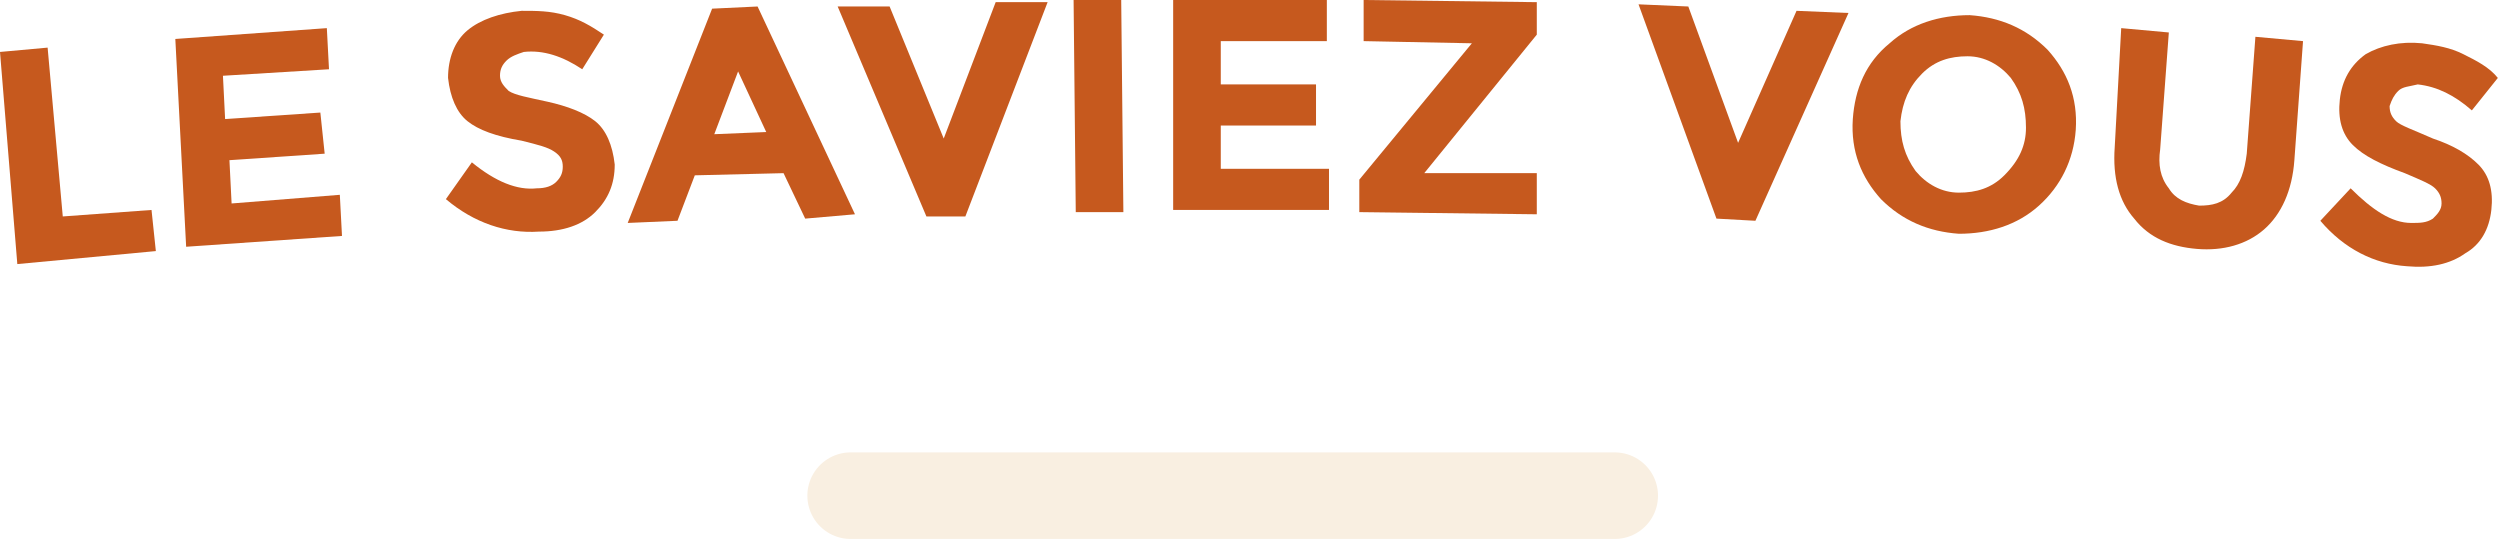
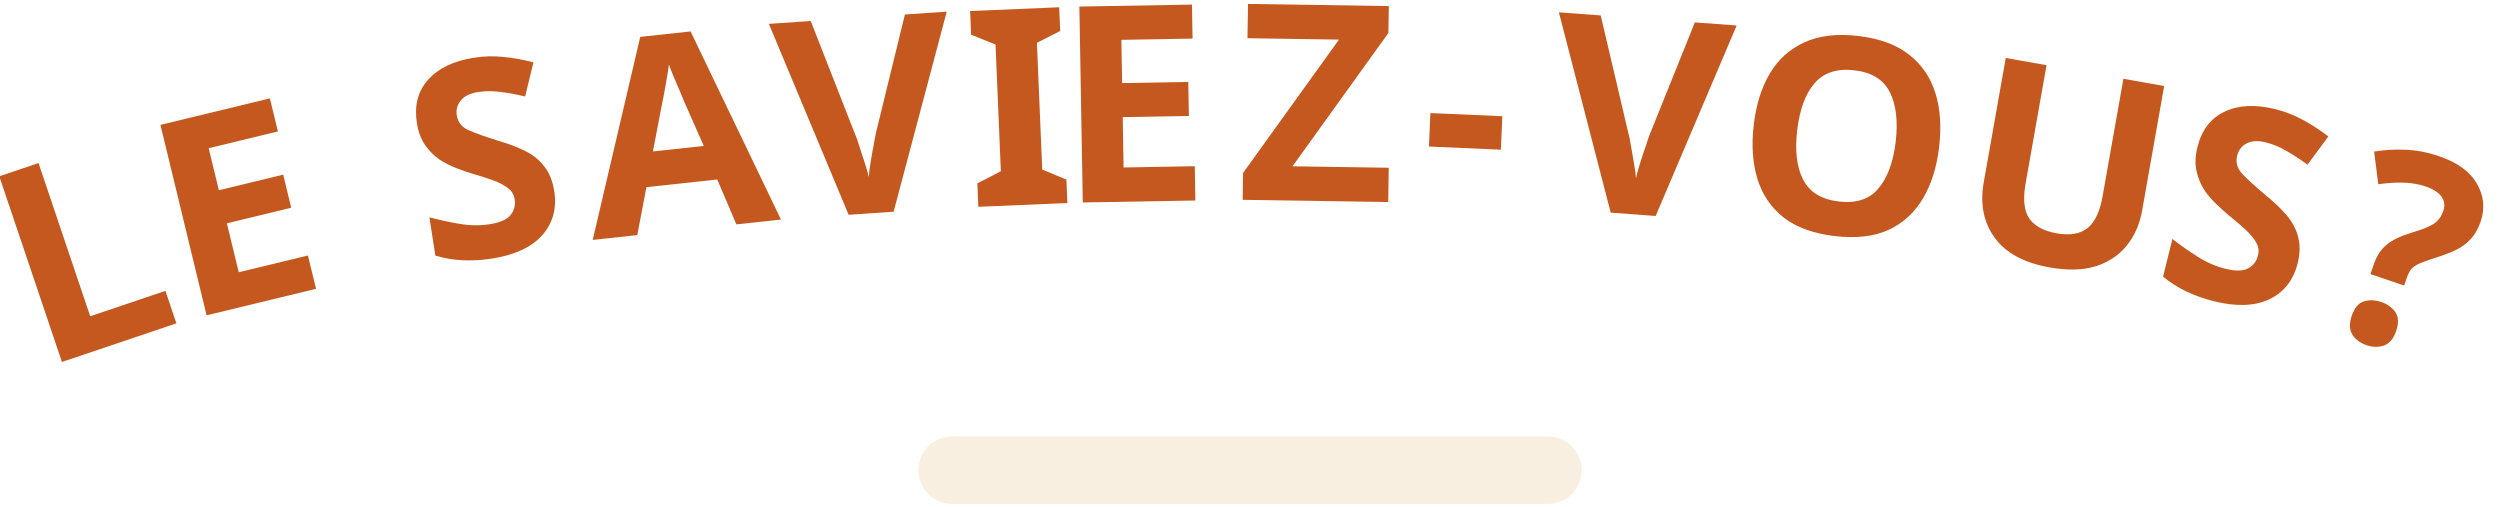
- <svg xmlns="http://www.w3.org/2000/svg" version="1.0" id="Calque_1" x="0px" y="0px" viewBox="0 0 115.5 25" enable-background="new 0 0 115.5 25" xml:space="preserve">
-   <g>
-     <g>
-       <path fill="#C6591E" d="M0.8,12.2L0,2.4l2.2-0.2l0.7,7.8L7,9.7l0.2,1.9L0.8,12.2z" />
-       <path fill="#C6591E" d="M15.1,1.3l0.1,1.9l-4.9,0.3l0.1,2l4.4-0.3L15,7.1l-4.4,0.3l0.1,2l5-0.4l0.1,1.9l-7.2,0.5L8.1,1.8L15.1,1.3    z" />
-       <path fill="#C6591E" d="M23.4,2.8c-0.2,0.2-0.3,0.4-0.3,0.7c0,0.3,0.2,0.5,0.4,0.7c0.3,0.2,0.9,0.3,1.8,0.5    c0.9,0.2,1.7,0.5,2.2,0.9c0.5,0.4,0.8,1.1,0.9,2c0,0.9-0.3,1.6-0.9,2.2c-0.6,0.6-1.5,0.9-2.6,0.9c-1.5,0.1-3-0.4-4.3-1.5l1.2-1.7    c1.1,0.9,2.1,1.3,3,1.2c0.4,0,0.7-0.1,0.9-0.3c0.2-0.2,0.3-0.4,0.3-0.7c0-0.3-0.1-0.5-0.4-0.7c-0.3-0.2-0.7-0.3-1.5-0.5    c-1.2-0.2-2-0.5-2.5-0.9c-0.5-0.4-0.8-1.1-0.9-2c0-0.9,0.3-1.7,0.9-2.2c0.6-0.5,1.5-0.8,2.5-0.9c0.7,0,1.3,0,2,0.2    c0.7,0.2,1.2,0.5,1.8,0.9l-1,1.6c-0.9-0.6-1.8-0.9-2.7-0.8C23.9,2.5,23.6,2.6,23.4,2.8z" />
-       <path fill="#C6591E" d="M37.2,10.1l-1-2.1l-4.1,0.1l-0.8,2.1L29,10.3l3.9-9.9L35,0.3l4.5,9.6L37.2,10.1z M34.1,3.3l-1.1,2.9    l2.4-0.1L34.1,3.3z" />
-       <path fill="#C6591E" d="M43.6,6.4L46,0.1l2.4,0l-3.8,9.9l-1.8,0l-4.1-9.7l2.4,0L43.6,6.4z" />
-       <path fill="#C6591E" d="M49.6,0l2.2,0l0.1,9.8l-2.2,0L49.6,0z" />
-       <path fill="#C6591E" d="M61.3,0l0,1.9l-4.9,0l0,2l4.4,0l0,1.9l-4.4,0l0,2l5,0l0,1.9l-7.2,0l0-9.8L61.3,0z" />
-       <path fill="#C6591E" d="M62.8,9.8l0-1.5L68,2l-5-0.1l0-1.9L71,0.1l0,1.5L65.8,8L71,8l0,1.9L62.8,9.8z" />
-       <path fill="#C6591E" d="M80.3,6.6L83,0.5l2.4,0.1l-4.3,9.6l-1.8-0.1l-3.6-9.9L78,0.3L80.3,6.6z" />
-       <path fill="#C6591E" d="M94.2,9.5c-1,0.9-2.3,1.3-3.7,1.3c-1.4-0.1-2.6-0.6-3.6-1.6c-0.9-1-1.4-2.2-1.3-3.7    c0.1-1.4,0.6-2.6,1.7-3.5c1-0.9,2.3-1.3,3.7-1.3c1.4,0.1,2.6,0.6,3.6,1.6c0.9,1,1.4,2.2,1.3,3.7C95.8,7.4,95.2,8.6,94.2,9.5z     M93.6,5.9c0-0.9-0.2-1.6-0.7-2.3c-0.5-0.6-1.2-1-2-1c-0.8,0-1.5,0.2-2.1,0.8c-0.6,0.6-0.9,1.3-1,2.2c0,0.9,0.2,1.6,0.7,2.3    c0.5,0.6,1.2,1,2,1s1.5-0.2,2.1-0.8C93.3,7.4,93.6,6.7,93.6,5.9z" />
-       <path fill="#C6591E" d="M100.2,8.7c0.3,0.5,0.8,0.7,1.4,0.8c0.6,0,1.1-0.1,1.5-0.6c0.4-0.4,0.6-1,0.7-1.8l0.4-5.4l2.2,0.2    l-0.4,5.5c-0.1,1.4-0.6,2.5-1.4,3.2c-0.8,0.7-1.9,1-3.1,0.9c-1.2-0.1-2.2-0.5-2.9-1.4c-0.7-0.8-1-1.9-0.9-3.3L98,1.3l2.2,0.2    l-0.4,5.4C99.7,7.6,99.8,8.2,100.2,8.7z" />
-       <path fill="#C6591E" d="M110.8,4.2c-0.2,0.2-0.3,0.4-0.4,0.7c0,0.3,0.1,0.5,0.3,0.7c0.2,0.2,0.8,0.4,1.7,0.8    c0.9,0.3,1.6,0.7,2.1,1.2c0.5,0.5,0.7,1.2,0.6,2.1c-0.1,0.9-0.5,1.6-1.2,2c-0.7,0.5-1.6,0.7-2.7,0.6c-1.5-0.1-2.9-0.8-4-2.1    l1.4-1.5c1,1,1.9,1.6,2.8,1.6c0.4,0,0.7,0,1-0.2c0.2-0.2,0.4-0.4,0.4-0.7c0-0.3-0.1-0.5-0.3-0.7c-0.2-0.2-0.7-0.4-1.4-0.7    c-1.1-0.4-1.9-0.8-2.4-1.3c-0.5-0.5-0.7-1.2-0.6-2.1c0.1-0.9,0.5-1.6,1.2-2.1c0.7-0.4,1.6-0.6,2.6-0.5c0.7,0.1,1.3,0.2,1.9,0.5    c0.6,0.3,1.2,0.6,1.6,1.1l-1.2,1.5c-0.8-0.7-1.6-1.1-2.5-1.2C111.3,4,111,4,110.8,4.2z" />
-     </g>
+ <svg xmlns="http://www.w3.org/2000/svg" version="1.1" width="148.118" height="29.998" id="svg8290">
+   <defs id="defs8292">
+     <clipPath id="clipPath4165">
+       <path d="M 0,560 1000,560 1000,0 0,0 0,560 z" id="path4167" />
+     </clipPath>
+   </defs>
+   <g transform="translate(-597.3697,-583.0781)" id="layer1">
+     <text x="374.76" y="764.95" transform="matrix(0.9475193,-0.3196987,0.3196987,0.9475193,0,0)" id="text6397" style="font-size:15px">
+       <tspan x="374.76" y="764.95" id="tspan6399" style="font-size:16.25px;font-variant:normal;font-weight:bold;font-stretch:normal;writing-mode:lr-tb;fill:#c5581e;fill-opacity:1;fill-rule:nonzero;stroke:none;font-family:Montserrat;-inkscape-font-specification:Montserrat-Bold">L</tspan>
+     </text>
+     <text x="449.347" y="728.357" transform="matrix(0.9718965,-0.2354087,0.2354087,0.9718965,0,0)" id="text6401" style="font-size:15px">
+       <tspan x="449.347" y="728.357" id="tspan6403" style="font-size:16.25px;font-variant:normal;font-weight:bold;font-stretch:normal;writing-mode:lr-tb;fill:#c5581e;fill-opacity:1;fill-rule:nonzero;stroke:none;font-family:Montserrat;-inkscape-font-specification:Montserrat-Bold">E</tspan>
+     </text>
+     <text x="523.179" y="687.336" transform="matrix(0.9881439,-0.1535304,0.1535304,0.9881439,0,0)" id="text6405" style="font-size:15px">
+       <tspan x="523.179" y="687.336" id="tspan6407" style="font-size:16.25px;font-variant:normal;font-weight:bold;font-stretch:normal;writing-mode:lr-tb;fill:#c5581e;fill-opacity:1;fill-rule:nonzero;stroke:none;font-family:Montserrat;-inkscape-font-specification:Montserrat-Bold">S</tspan>
+     </text>
+     <text x="564.6" y="661.834" transform="matrix(0.9942034,-0.1075157,0.1075157,0.9942034,0,0)" id="text6409" style="font-size:15px">
+       <tspan x="564.6" y="661.834" id="tspan6411" style="font-size:16.25px;font-variant:normal;font-weight:bold;font-stretch:normal;writing-mode:lr-tb;fill:#c5581e;fill-opacity:1;fill-rule:nonzero;stroke:none;font-family:Montserrat;-inkscape-font-specification:Montserrat-Bold">A</tspan>
+     </text>
+     <text x="601.271" y="638.873" transform="matrix(0.9976395,-0.0686693,0.0686693,0.9976395,0,0)" id="text6413" style="font-size:15px">
+       <tspan x="601.271" y="638.873" id="tspan6415" style="font-size:16.25px;font-variant:normal;font-weight:bold;font-stretch:normal;writing-mode:lr-tb;fill:#c5581e;fill-opacity:1;fill-rule:nonzero;stroke:none;font-family:Montserrat;-inkscape-font-specification:Montserrat-Bold">V</tspan>
+     </text>
+     <text x="629.318" y="622.247" transform="matrix(0.9991231,-0.04186923,0.04186923,0.9991231,0,0)" id="text6417" style="font-size:15px">
+       <tspan x="629.318" y="622.247" id="tspan6419" style="font-size:16.25px;font-variant:normal;font-weight:bold;font-stretch:normal;writing-mode:lr-tb;fill:#c5581e;fill-opacity:1;fill-rule:nonzero;stroke:none;font-family:Montserrat;-inkscape-font-specification:Montserrat-Bold">I</tspan>
+     </text>
+     <text x="649.62" y="606.47" transform="matrix(0.9998493,-0.01736159,0.01736159,0.9998493,0,0)" id="text6421" style="font-size:15px">
+       <tspan x="649.62" y="606.47" id="tspan6423" style="font-size:16.25px;font-variant:normal;font-weight:bold;font-stretch:normal;writing-mode:lr-tb;fill:#c5581e;fill-opacity:1;fill-rule:nonzero;stroke:none;font-family:Montserrat;-inkscape-font-specification:Montserrat-Bold">E</tspan>
+     </text>
+     <text x="679.521" y="584.708" transform="matrix(0.9998858,0.0151154,-0.0151154,0.9998858,0,0)" id="text6425" style="font-size:15px">
+       <tspan x="679.521" y="584.708" id="tspan6427" style="font-size:16.25px;font-variant:normal;font-weight:bold;font-stretch:normal;writing-mode:lr-tb;fill:#c5581e;fill-opacity:1;fill-rule:nonzero;stroke:none;font-family:Montserrat;-inkscape-font-specification:Montserrat-Bold">Z</tspan>
+     </text>
+     <text x="706.829" y="564.655" transform="matrix(0.999039,0.04383079,-0.04383079,0.999039,0,0)" id="text6429" style="font-size:15px">
+       <tspan x="706.829" y="564.655" id="tspan6431" style="font-size:16.25px;font-variant:normal;font-weight:bold;font-stretch:normal;writing-mode:lr-tb;fill:#c5581e;fill-opacity:1;fill-rule:nonzero;stroke:none;font-family:Montserrat;-inkscape-font-specification:Montserrat-Bold">-</tspan>
+     </text>
+     <text x="730.939" y="542.919" transform="matrix(0.9972725,0.07380793,-0.07380793,0.9972725,0,0)" id="text6433" style="font-size:15px">
+       <tspan x="730.939" y="542.919" id="tspan6435" style="font-size:16.25px;font-variant:normal;font-weight:bold;font-stretch:normal;writing-mode:lr-tb;fill:#c5581e;fill-opacity:1;fill-rule:nonzero;stroke:none;font-family:Montserrat;-inkscape-font-specification:Montserrat-Bold">V</tspan>
+     </text>
+     <text x="764.951" y="509.67" transform="matrix(0.993052,0.1176767,-0.1176767,0.993052,0,0)" id="text6437" style="font-size:15px">
+       <tspan x="764.951" y="509.67" id="tspan6439" style="font-size:16.25px;font-variant:normal;font-weight:bold;font-stretch:normal;writing-mode:lr-tb;fill:#c5581e;fill-opacity:1;fill-rule:nonzero;stroke:none;font-family:Montserrat;-inkscape-font-specification:Montserrat-Bold">O</tspan>
+     </text>
+     <text x="806.123" y="464.264" transform="matrix(0.9846831,0.1743536,-0.1743536,0.9846831,0,0)" id="text6441" style="font-size:15px">
+       <tspan x="806.123" y="464.264" id="tspan6443" style="font-size:16.25px;font-variant:normal;font-weight:bold;font-stretch:normal;writing-mode:lr-tb;fill:#c5581e;fill-opacity:1;fill-rule:nonzero;stroke:none;font-family:Montserrat;-inkscape-font-specification:Montserrat-Bold">U</tspan>
+     </text>
+     <text x="847.983" y="407.223" transform="matrix(0.9704526,0.241292,-0.241292,0.9704526,0,0)" id="text6445" style="font-size:15px">
+       <tspan x="847.983" y="407.223" id="tspan6447" style="font-size:16.25px;font-variant:normal;font-weight:bold;font-stretch:normal;writing-mode:lr-tb;fill:#c5581e;fill-opacity:1;fill-rule:nonzero;stroke:none;font-family:Montserrat;-inkscape-font-specification:Montserrat-Bold">S</tspan>
+     </text>
+     <text x="889.751" y="332.469" transform="matrix(0.9463071,0.323269,-0.323269,0.9463071,0,0)" id="text6449" style="font-size:15px">
+       <tspan x="889.751" y="332.469" id="tspan6451" style="font-size:16.25px;font-variant:normal;font-weight:bold;font-stretch:normal;writing-mode:lr-tb;fill:#c5581e;fill-opacity:1;fill-rule:nonzero;stroke:none;font-family:Montserrat;-inkscape-font-specification:Montserrat-Bold">?</tspan>
+     </text>
+     <line style="fill:none;stroke:#f9efe1;stroke-width:4;stroke-linecap:round;stroke-miterlimit:10" stroke-miterlimit="10" x1="653.779" y1="610.933" x2="689.079" y2="610.933" id="line31" />
  </g>
-   <line fill="none" stroke="#F9EFE1" stroke-width="4" stroke-linecap="round" stroke-miterlimit="10" x1="39.3" y1="22.9" x2="74.6" y2="22.9" />
</svg>
